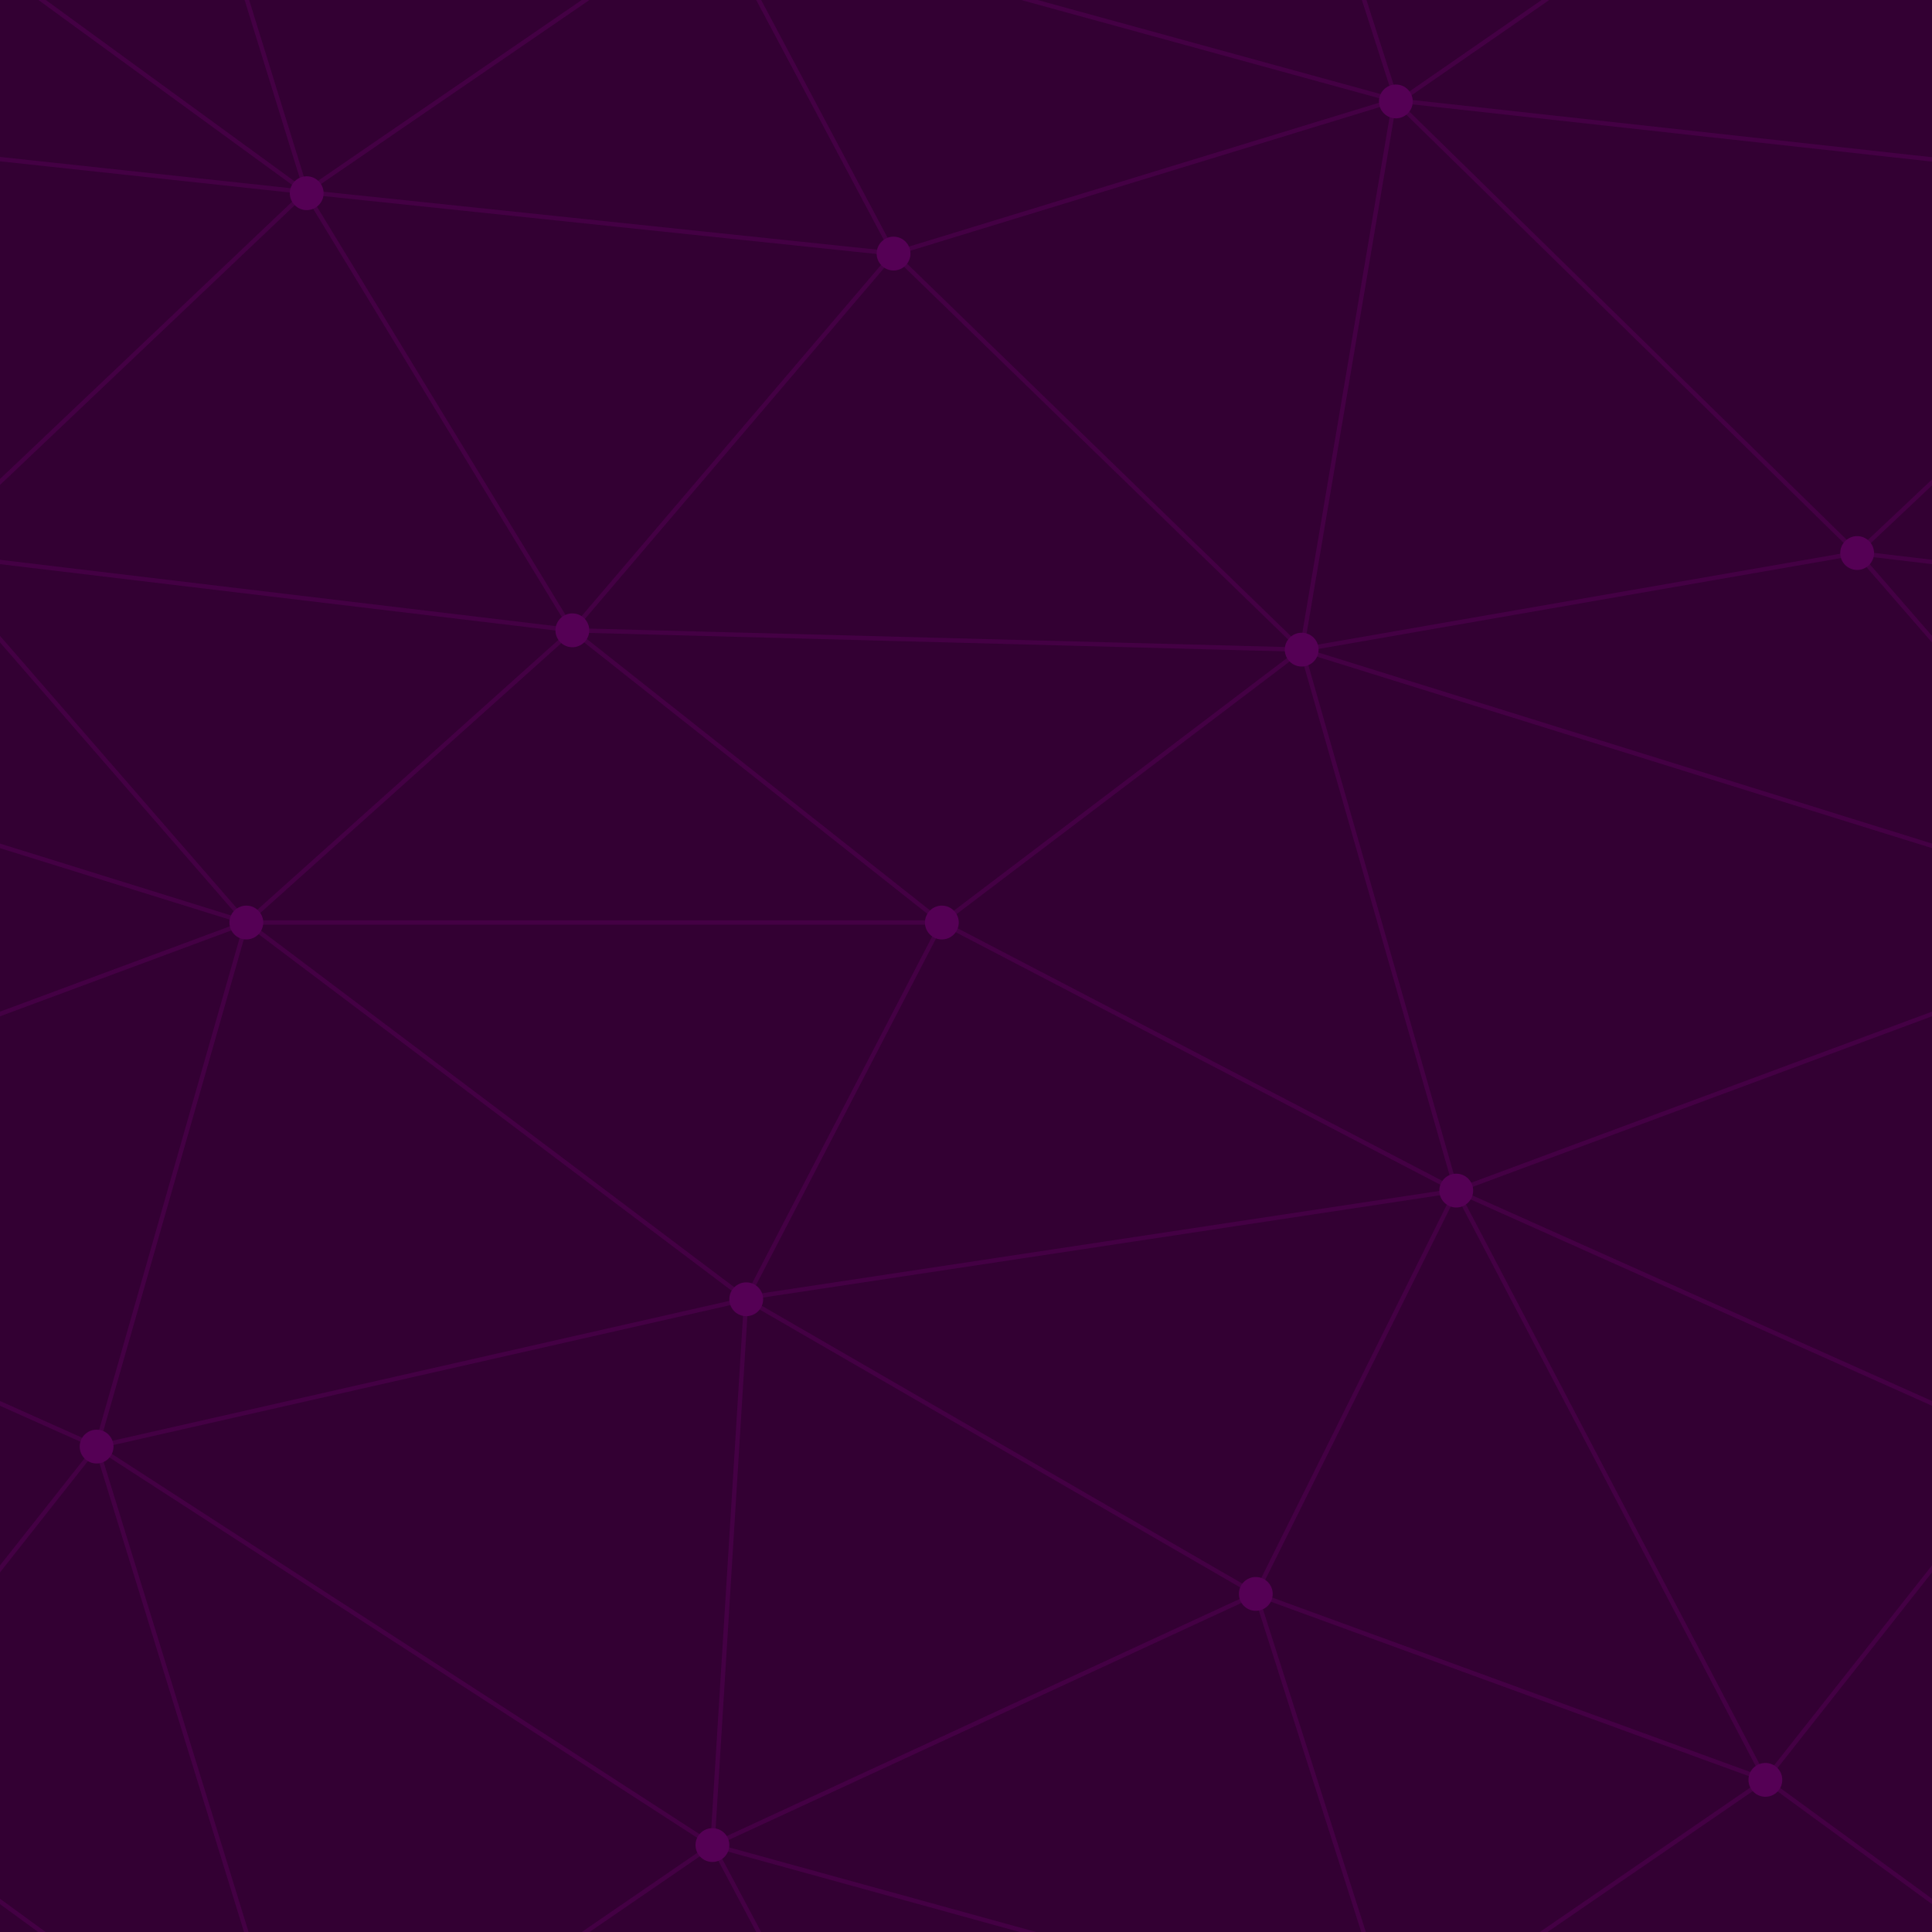
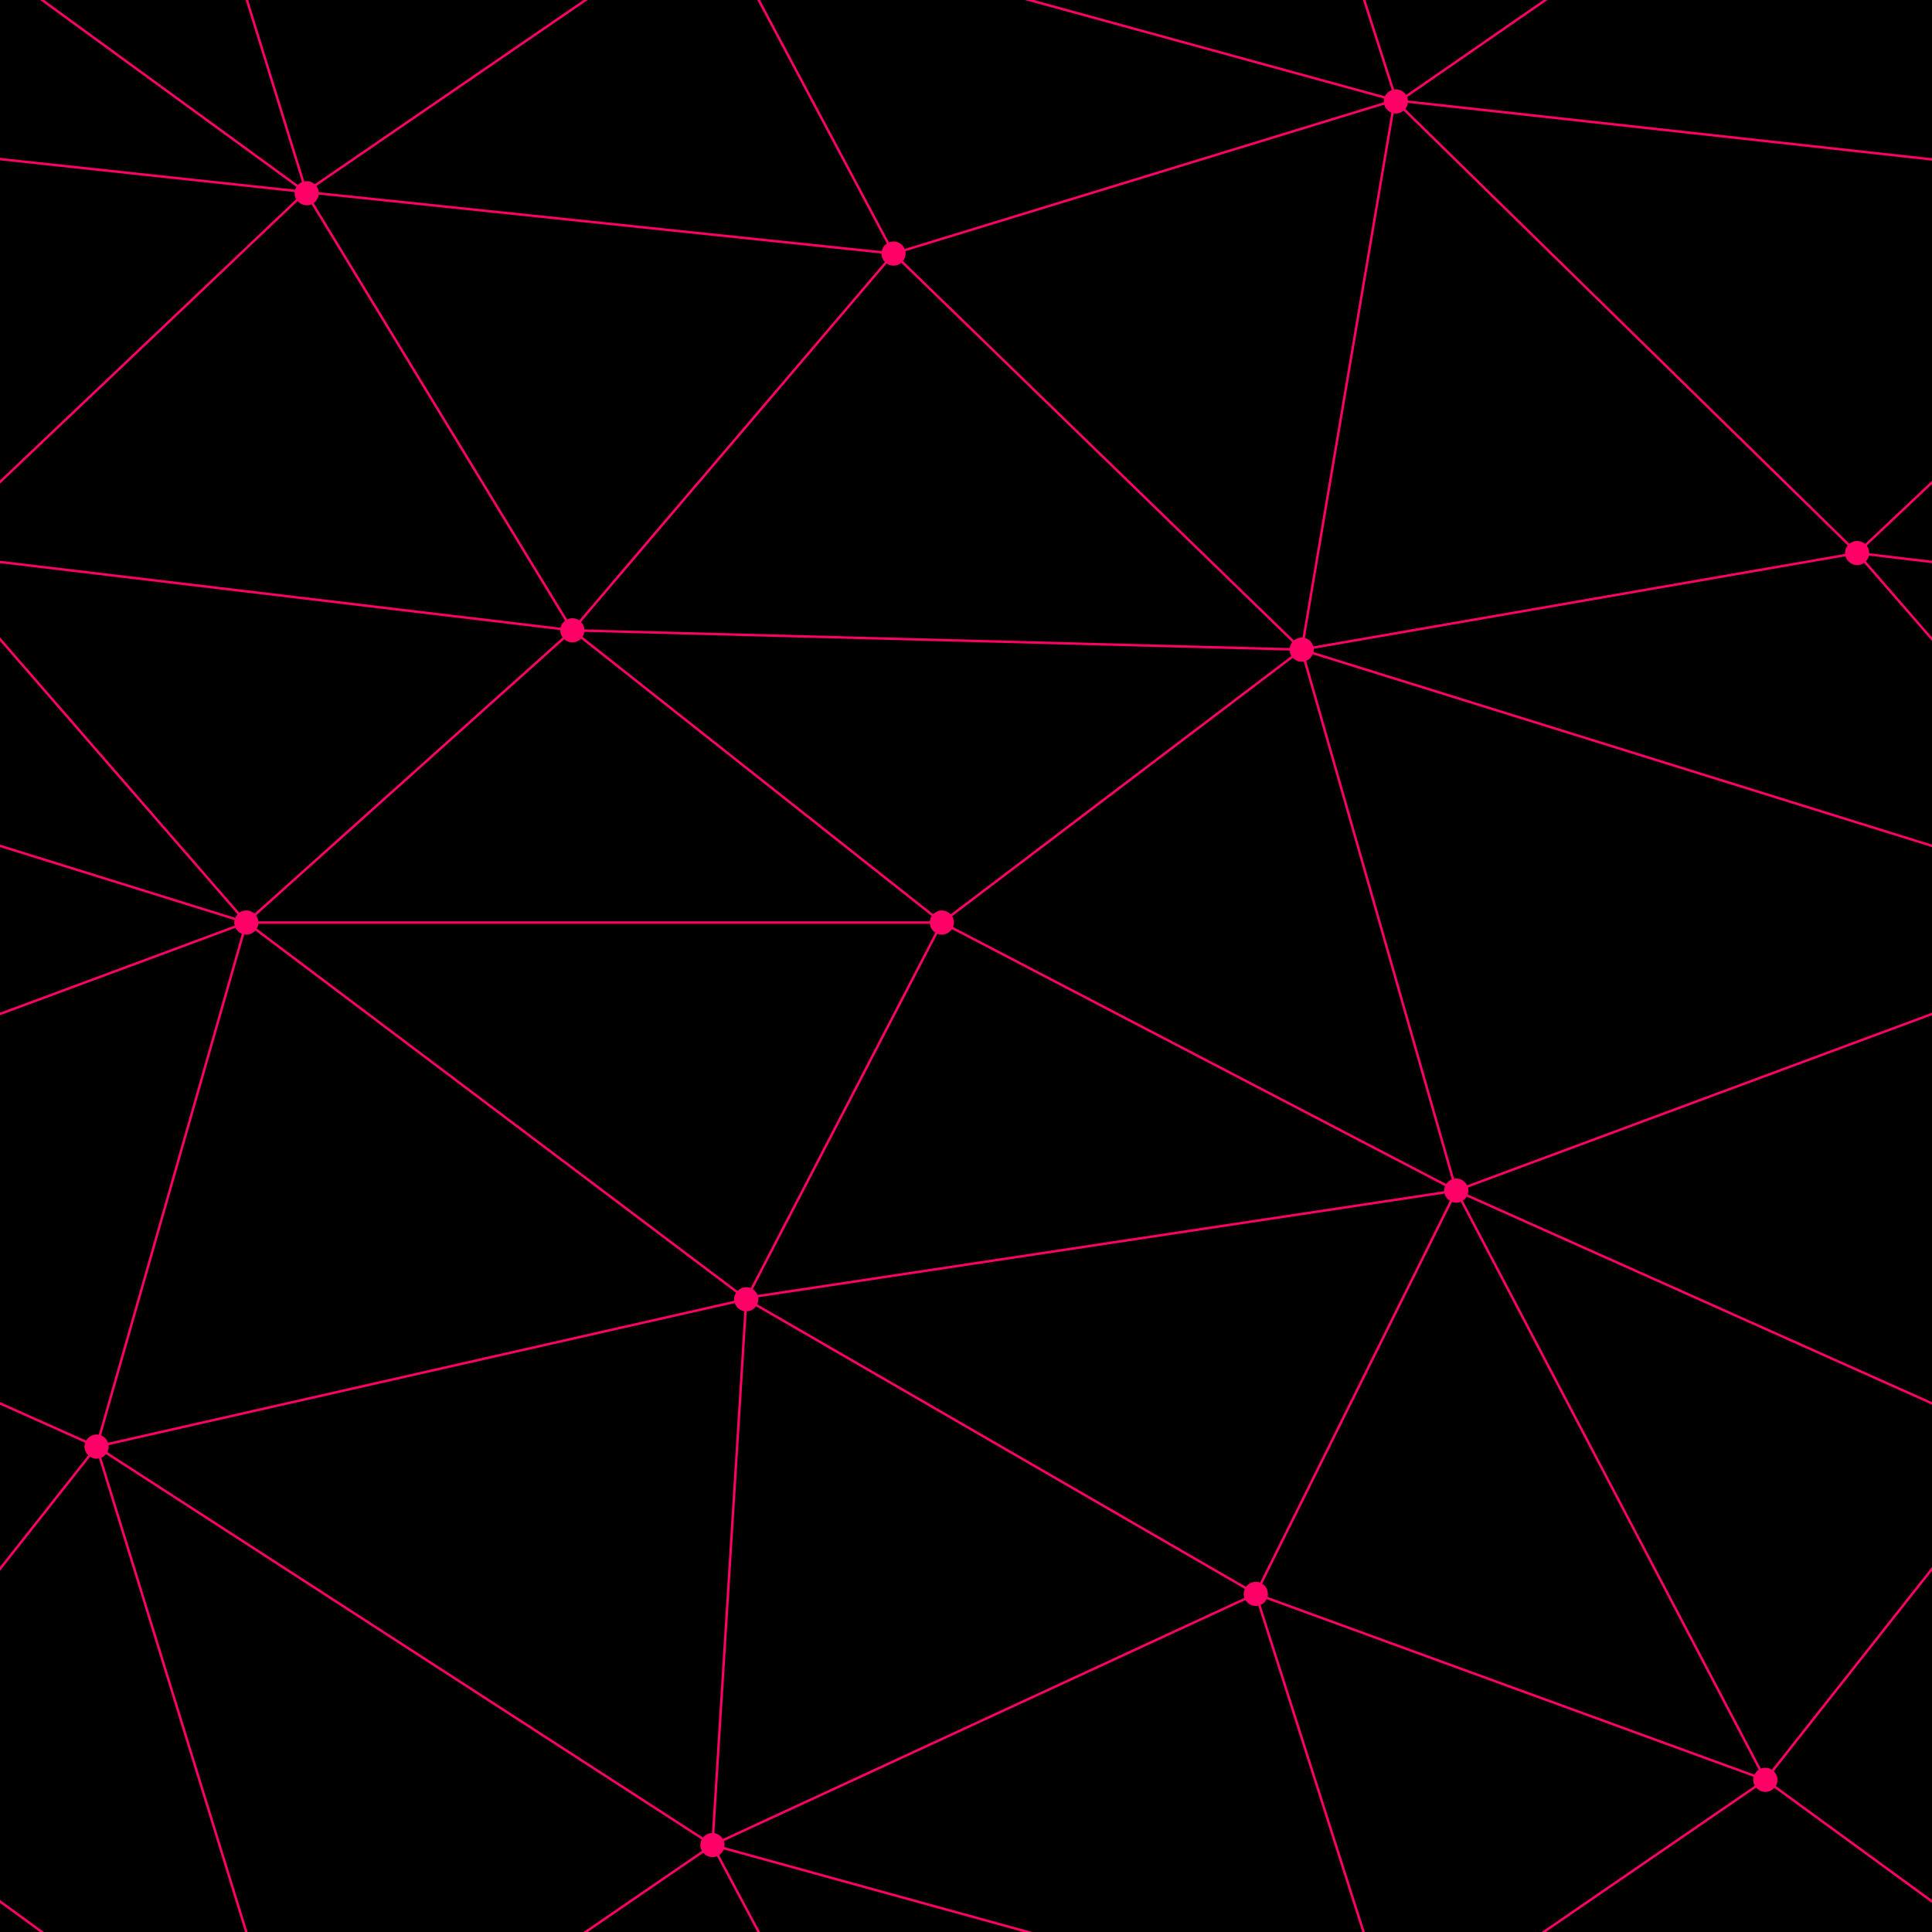
- <svg xmlns="http://www.w3.org/2000/svg" width="543" height="543" viewBox="0 0 800 800">
-   <rect fill="#330033" width="800" height="800" />
-   <g fill="none" stroke="#404" stroke-width="1.8">
+ <svg xmlns="http://www.w3.org/2000/svg" width="400" height="400" viewBox="0 0 800 800">
+   <rect fill="#000000" width="800" height="800" />
+   <g fill="none" stroke="#FF0066" stroke-width="1">
    <path d="M769 229L1037 260.9M927 880L731 737 520 660 309 538 40 599 295 764 126.5 879.5 40 599-197 493 102 382-31 229 126.5 79.5-69-63" />
    <path d="M-31 229L237 261 390 382 603 493 308.5 537.5 101.5 381.5M370 905L295 764" />
    <path d="M520 660L578 842 731 737 840 599 603 493 520 660 295 764 309 538 390 382 539 269 769 229 577.5 41.5 370 105 295 -36 126.5 79.5 237 261 102 382 40 599 -69 737 127 880" />
    <path d="M520-140L578.5 42.5 731-63M603 493L539 269 237 261 370 105M902 382L539 269M390 382L102 382" />
    <path d="M-222 42L126.5 79.5 370 105 539 269 577.5 41.5 927 80 769 229 902 382 603 493 731 737M295-36L577.5 41.5M578 842L295 764M40-201L127 80M102 382L-261 269" />
  </g>
-   <g fill="#505">
-     <circle cx="769" cy="229" r="7" />
-     <circle cx="539" cy="269" r="7" />
-     <circle cx="603" cy="493" r="7" />
-     <circle cx="731" cy="737" r="7" />
-     <circle cx="520" cy="660" r="7" />
-     <circle cx="309" cy="538" r="7" />
-     <circle cx="295" cy="764" r="7" />
-     <circle cx="40" cy="599" r="7" />
-     <circle cx="102" cy="382" r="7" />
-     <circle cx="127" cy="80" r="7" />
-     <circle cx="370" cy="105" r="7" />
-     <circle cx="578" cy="42" r="7" />
-     <circle cx="237" cy="261" r="7" />
-     <circle cx="390" cy="382" r="7" />
+   <g fill="#FF0066">
+     <circle cx="769" cy="229" r="5" />
+     <circle cx="539" cy="269" r="5" />
+     <circle cx="603" cy="493" r="5" />
+     <circle cx="731" cy="737" r="5" />
+     <circle cx="520" cy="660" r="5" />
+     <circle cx="309" cy="538" r="5" />
+     <circle cx="295" cy="764" r="5" />
+     <circle cx="40" cy="599" r="5" />
+     <circle cx="102" cy="382" r="5" />
+     <circle cx="127" cy="80" r="5" />
+     <circle cx="370" cy="105" r="5" />
+     <circle cx="578" cy="42" r="5" />
+     <circle cx="237" cy="261" r="5" />
+     <circle cx="390" cy="382" r="5" />
  </g>
</svg>
